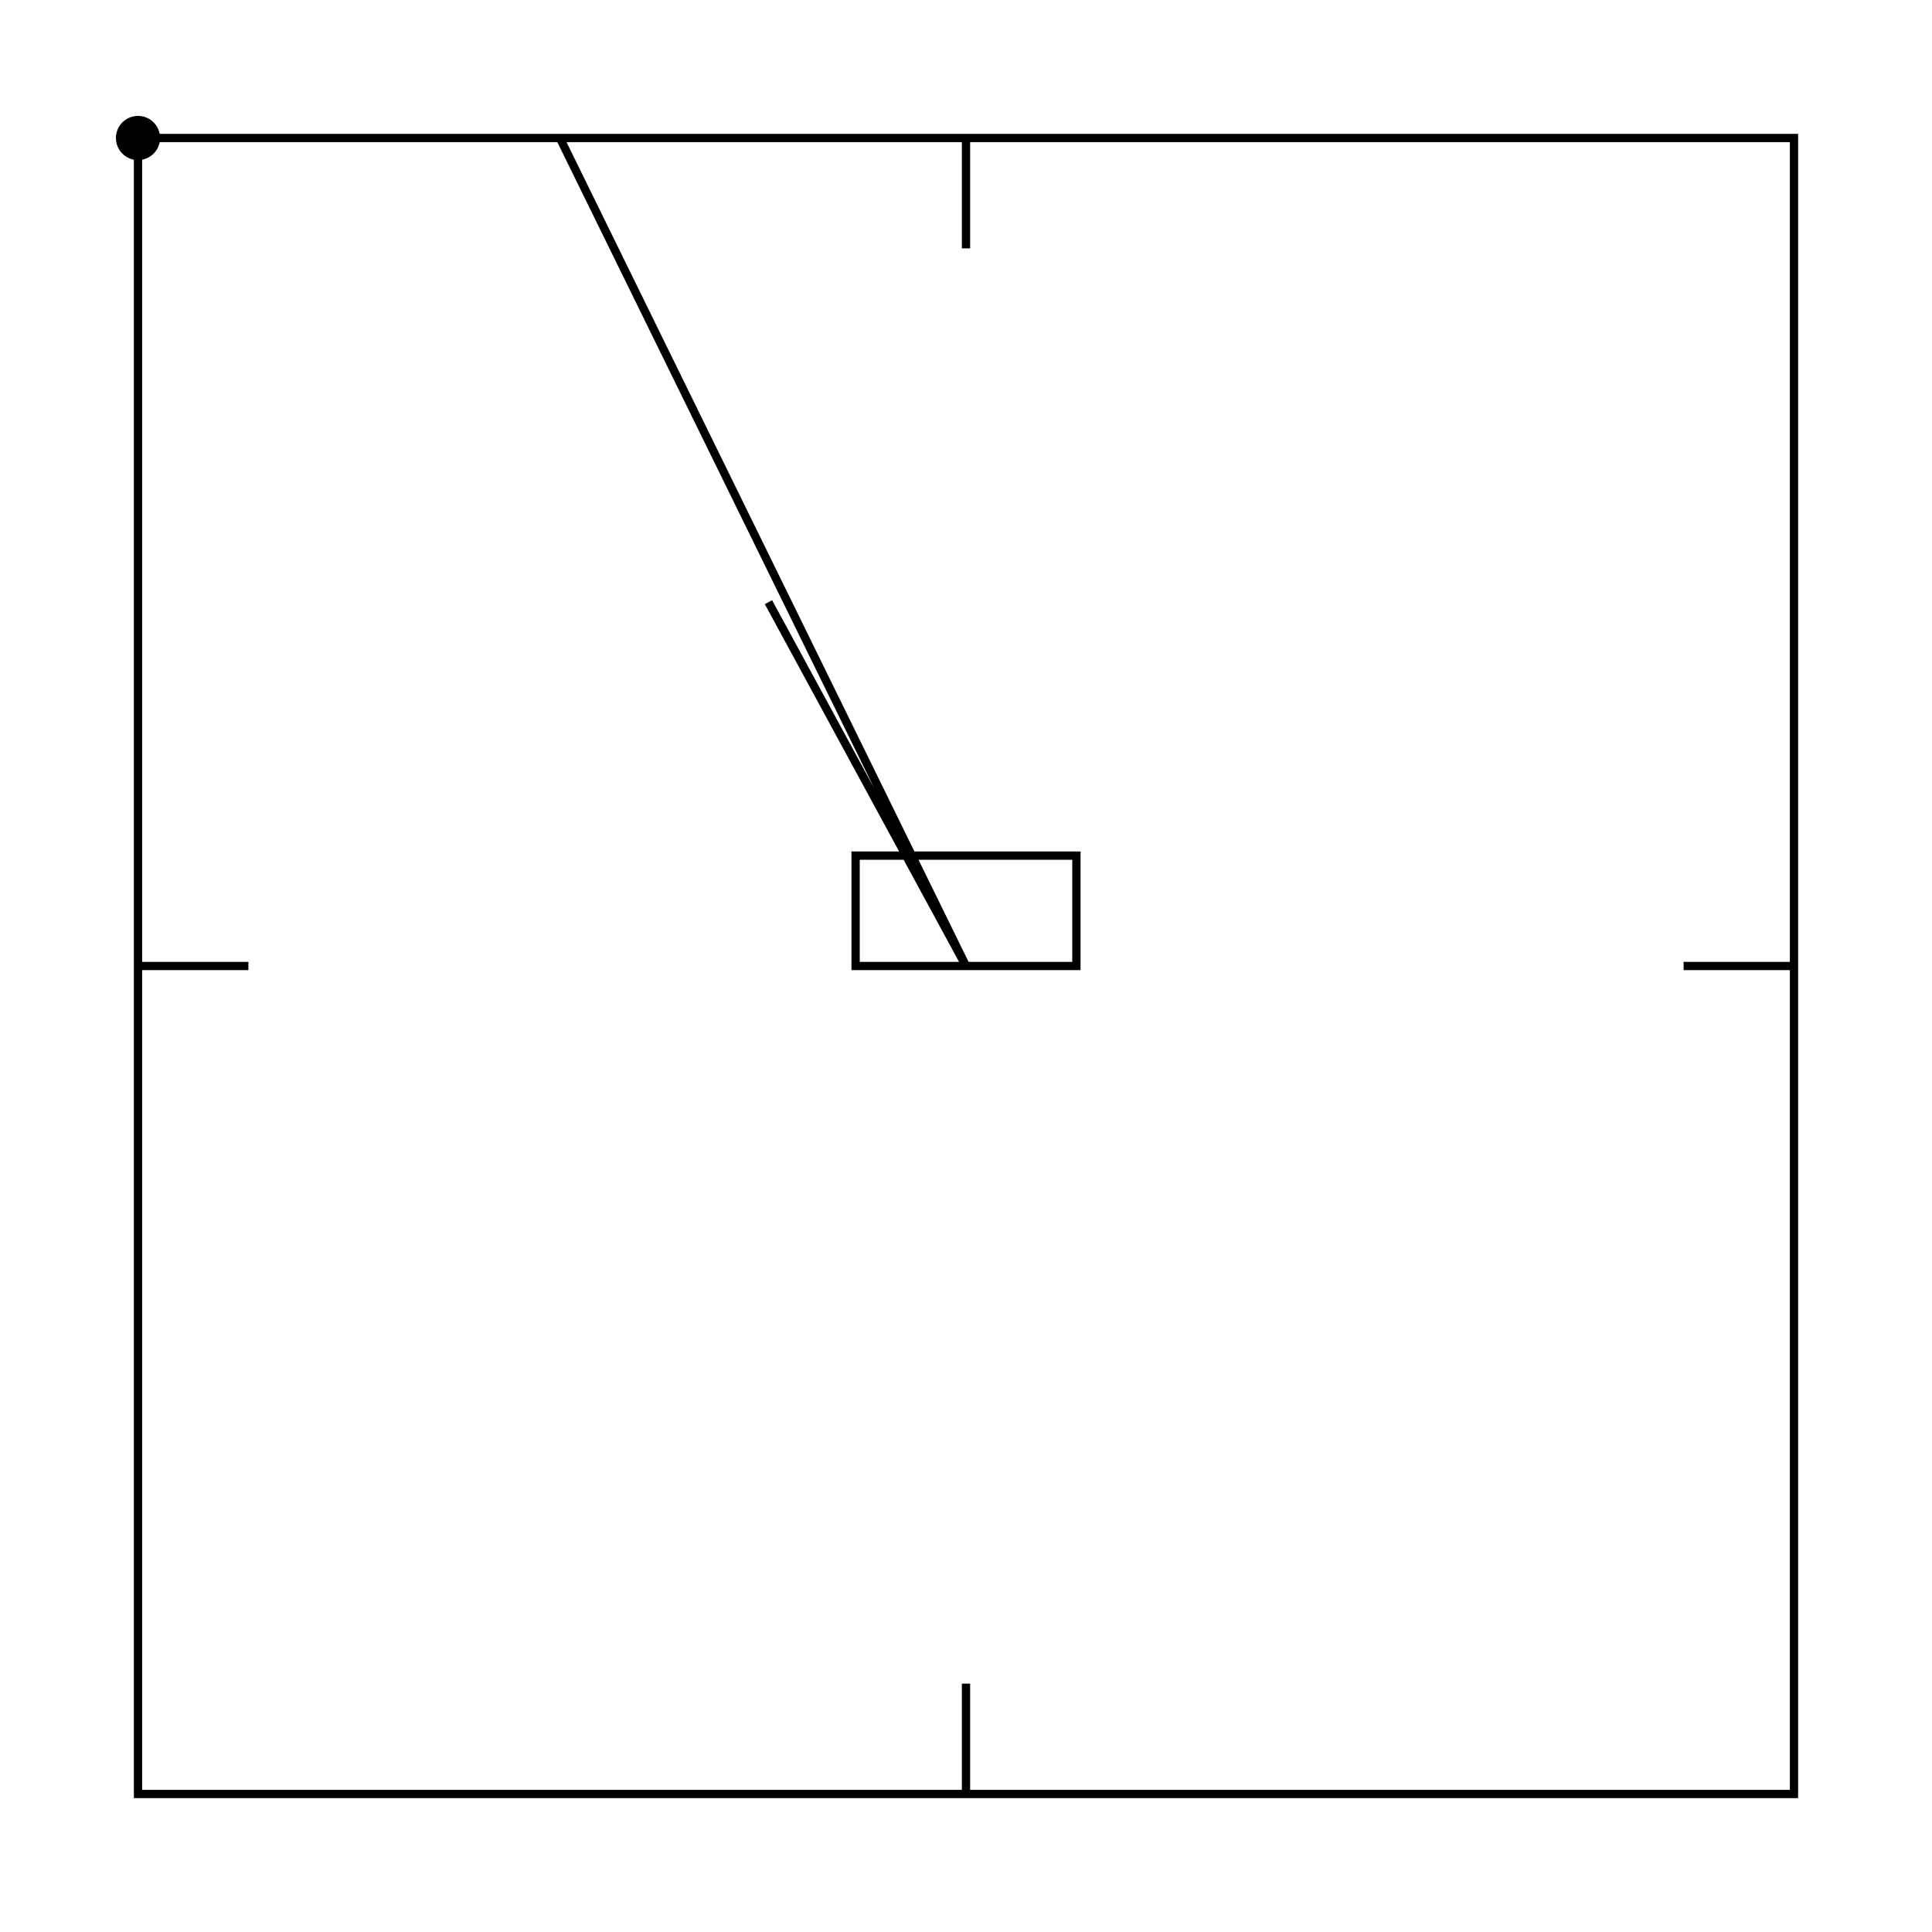
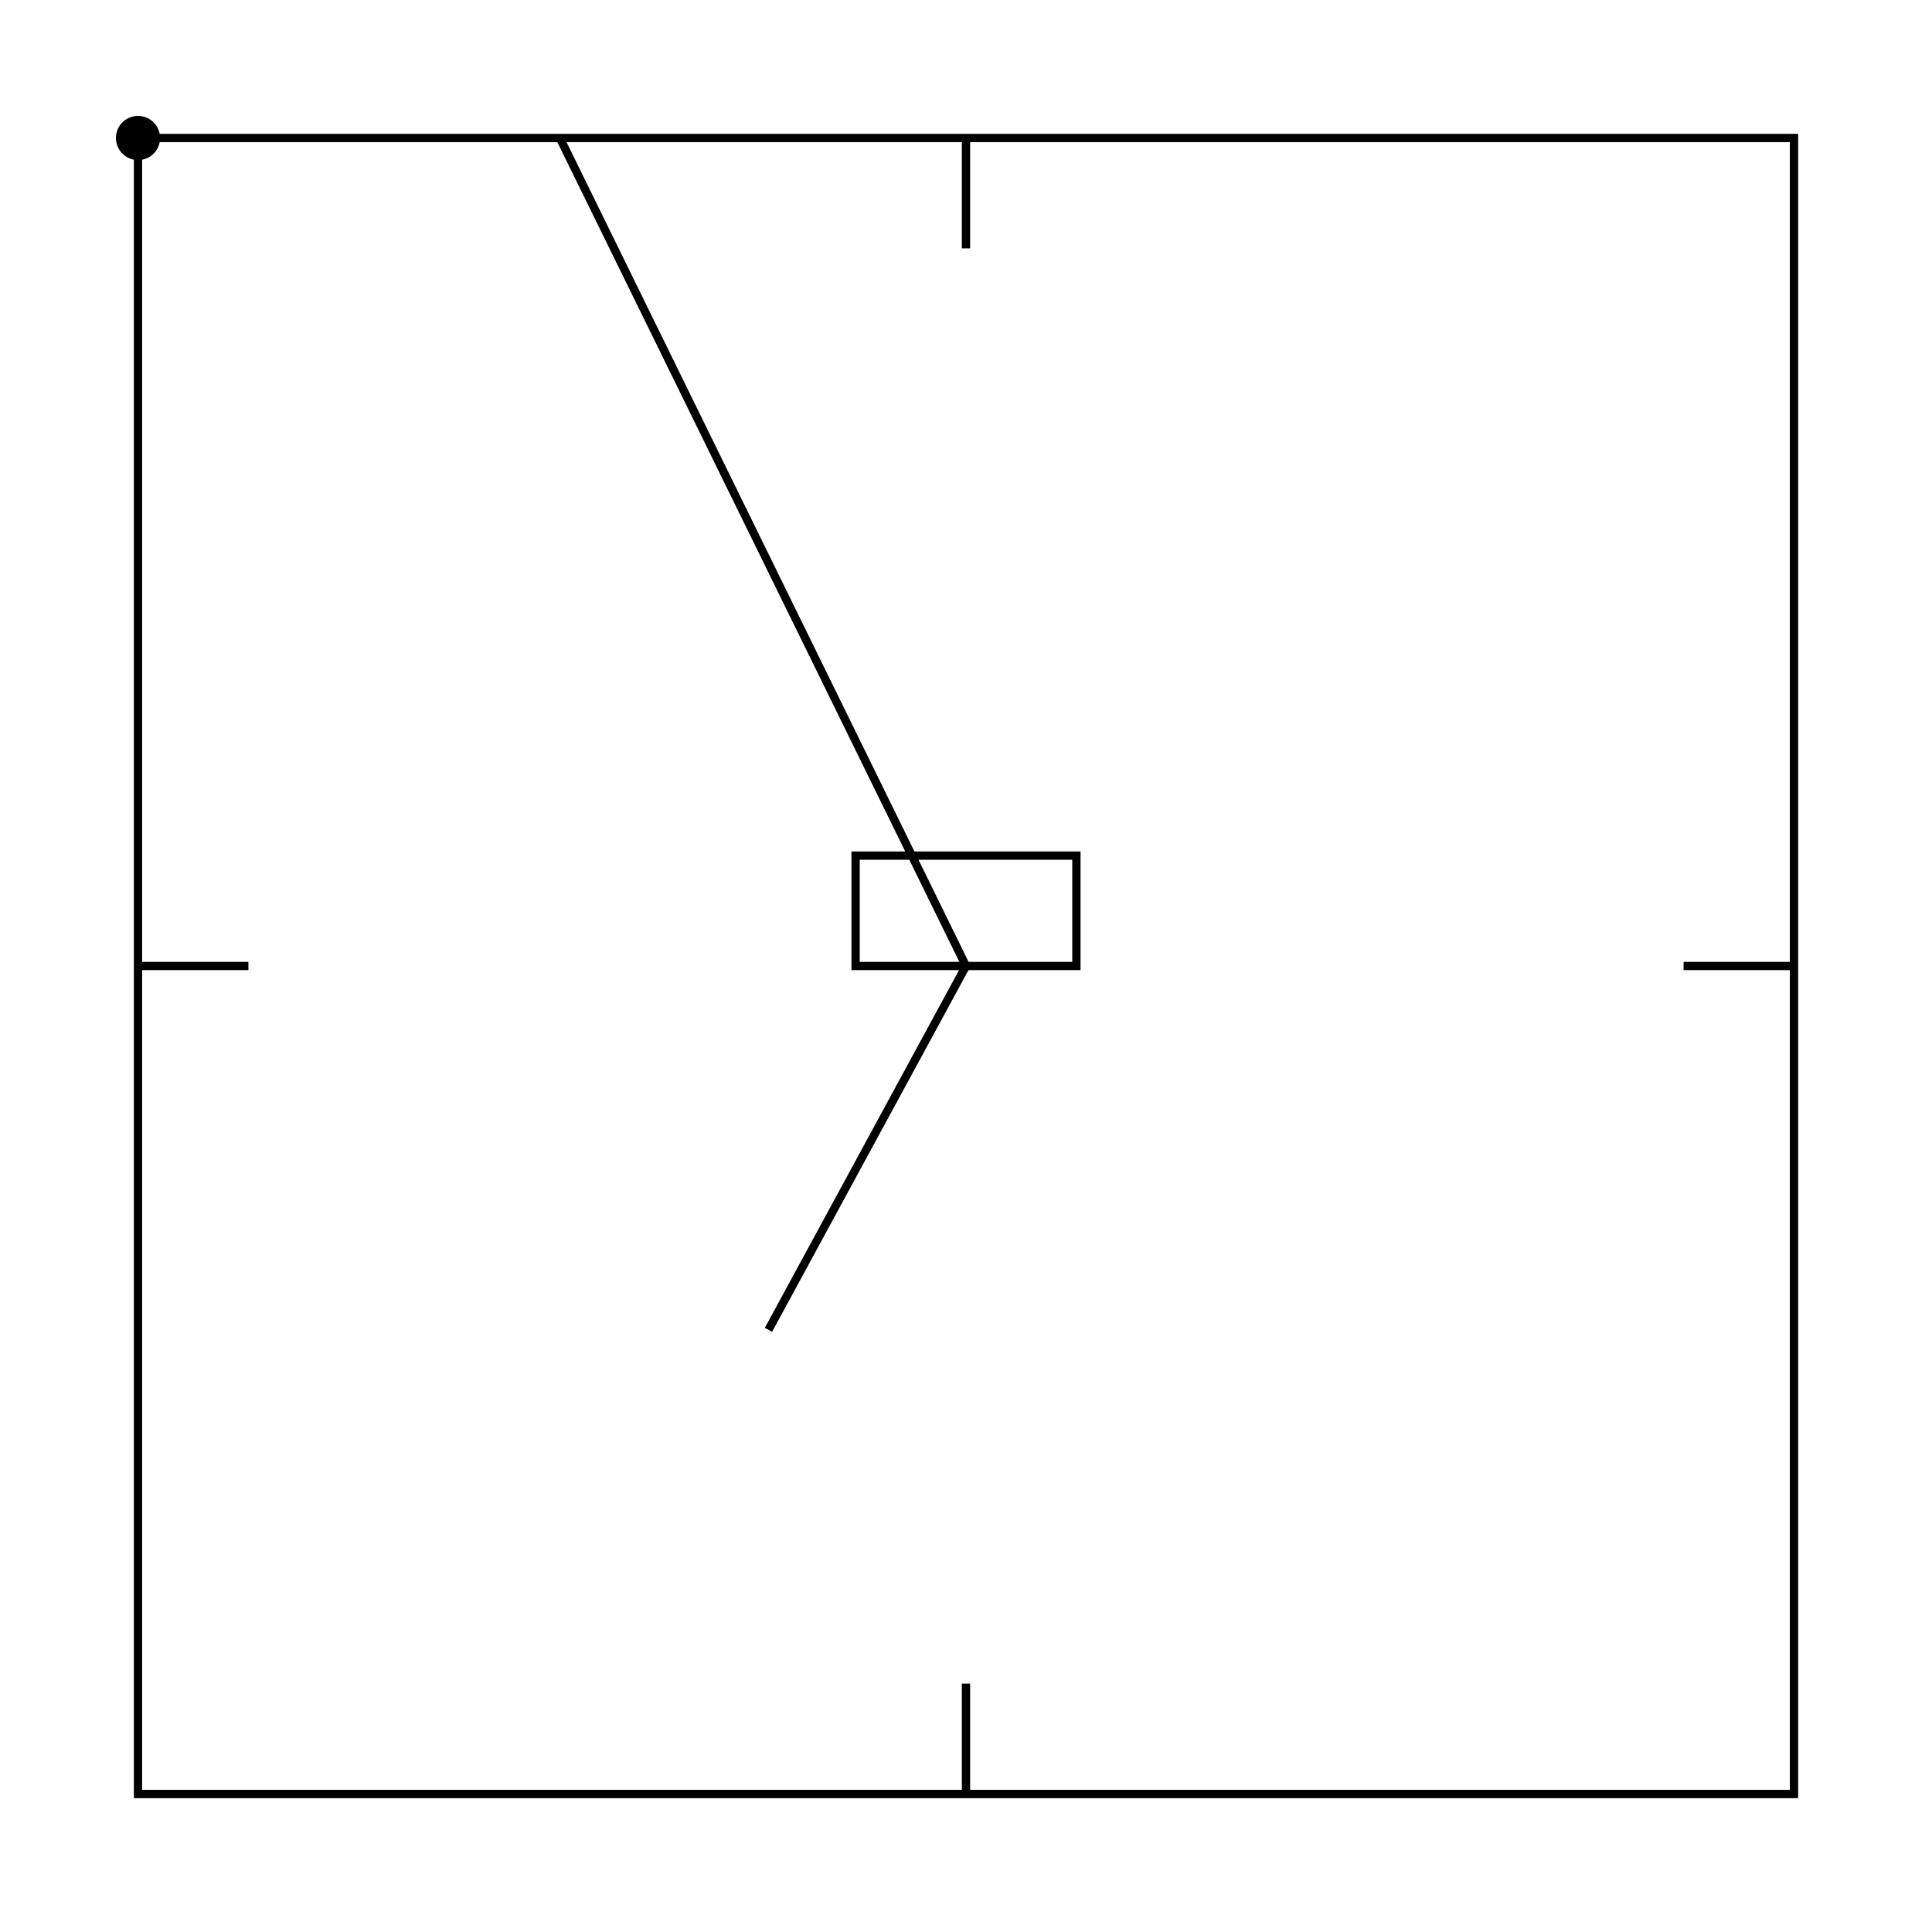
<svg xmlns="http://www.w3.org/2000/svg" width="100%" height="100%" viewBox="0 0 700 700">
  <g transform="translate(50.0 50.0)">
-     <path id="p1" stroke="black" stroke-width="3" fill="transparent" d="M0 0h300v40v-40h300v300h-40h40v300h-300v-40v40h-300v-300h40h-40v-300h152.858l147.142 300h-40v-40h80v40h-40l-71.574 -131.823">
-       <animate attributeName="d" attributeType="XML" dur="10s" repeatCount="0" values="M0 0h300v40v-40h300v300h-40h40v300h-300v-40v40h-300v-300h40h-40v-300h152.858l147.142 300h-40v-40h80v40h-40l-71.574 -131.823;M0 0h300;M0 0h300v40;M0 0h300v40v-40;M0 0h300v40v-40h300;M0 0h300v40v-40h300v300;M0 0h300v40v-40h300v300h-40;M0 0h300v40v-40h300v300h-40h40;M0 0h300v40v-40h300v300h-40h40v300;M0 0h300v40v-40h300v300h-40h40v300h-300;M0 0h300v40v-40h300v300h-40h40v300h-300v-40;M0 0h300v40v-40h300v300h-40h40v300h-300v-40v40;M0 0h300v40v-40h300v300h-40h40v300h-300v-40v40h-300;M0 0h300v40v-40h300v300h-40h40v300h-300v-40v40h-300v-300;M0 0h300v40v-40h300v300h-40h40v300h-300v-40v40h-300v-300h40;M0 0h300v40v-40h300v300h-40h40v300h-300v-40v40h-300v-300h40h-40;M0 0h300v40v-40h300v300h-40h40v300h-300v-40v40h-300v-300h40h-40v-300;M0 0h300v40v-40h300v300h-40h40v300h-300v-40v40h-300v-300h40h-40v-300h152.858;M0 0h300v40v-40h300v300h-40h40v300h-300v-40v40h-300v-300h40h-40v-300h152.858l147.142 300;M0 0h300v40v-40h300v300h-40h40v300h-300v-40v40h-300v-300h40h-40v-300h152.858l147.142 300h-40;M0 0h300v40v-40h300v300h-40h40v300h-300v-40v40h-300v-300h40h-40v-300h152.858l147.142 300h-40v-40;M0 0h300v40v-40h300v300h-40h40v300h-300v-40v40h-300v-300h40h-40v-300h152.858l147.142 300h-40v-40h80;M0 0h300v40v-40h300v300h-40h40v300h-300v-40v40h-300v-300h40h-40v-300h152.858l147.142 300h-40v-40h80v40;M0 0h300v40v-40h300v300h-40h40v300h-300v-40v40h-300v-300h40h-40v-300h152.858l147.142 300h-40v-40h80v40h-40;M0 0h300v40v-40h300v300h-40h40v300h-300v-40v40h-300v-300h40h-40v-300h152.858l147.142 300h-40v-40h80v40h-40l-71.574 -131.823" />
+     <path id="p1" stroke="black" stroke-width="3" fill="transparent" d="M0 0h300v40v-40h300v300h-40h40v300h-300v-40v40h-300v-300h40h-40v-300h152.858l147.142 300h-40v-40h80v40h-40l-71.574 131.823">
+       <animate attributeName="d" attributeType="XML" dur="10s" repeatCount="0" values="M0 0h300v40v-40h300v300h-40h40v300h-300v-40v40h-300v-300h40h-40v-300h152.858l147.142 300h-40v-40h80v40h-40l-71.574 131.823;M0 0h300;M0 0h300v40;M0 0h300v40v-40;M0 0h300v40v-40h300;M0 0h300v40v-40h300v300;M0 0h300v40v-40h300v300h-40;M0 0h300v40v-40h300v300h-40h40;M0 0h300v40v-40h300v300h-40h40v300;M0 0h300v40v-40h300v300h-40h40v300h-300;M0 0h300v40v-40h300v300h-40h40v300h-300v-40;M0 0h300v40v-40h300v300h-40h40v300h-300v-40v40;M0 0h300v40v-40h300v300h-40h40v300h-300v-40v40h-300;M0 0h300v40v-40h300v300h-40h40v300h-300v-40v40h-300v-300;M0 0h300v40v-40h300v300h-40h40v300h-300v-40v40h-300v-300h40;M0 0h300v40v-40h300v300h-40h40v300h-300v-40v40h-300v-300h40h-40;M0 0h300v40v-40h300v300h-40h40v300h-300v-40v40h-300v-300h40h-40v-300;M0 0h300v40v-40h300v300h-40h40v300h-300v-40v40h-300v-300h40h-40v-300h152.858;M0 0h300v40v-40h300v300h-40h40v300h-300v-40v40h-300v-300h40h-40v-300h152.858l147.142 300;M0 0h300v40v-40h300v300h-40h40v300h-300v-40v40h-300v-300h40h-40v-300h152.858l147.142 300h-40;M0 0h300v40v-40h300v300h-40h40v300h-300v-40v40h-300v-300h40h-40v-300h152.858l147.142 300h-40v-40;M0 0h300v40v-40h300v300h-40h40v300h-300v-40v40h-300v-300h40h-40v-300h152.858l147.142 300h-40v-40h80;M0 0h300v40v-40h300v300h-40h40v300h-300v-40v40h-300v-300h40h-40v-300h152.858l147.142 300h-40v-40h80v40;M0 0h300v40v-40h300v300h-40h40v300h-300v-40v40h-300v-300h40h-40v-300h152.858l147.142 300h-40v-40h80v40h-40;M0 0h300v40v-40h300v300h-40h40v300h-300v-40v40h-300v-300h40h-40v-300h152.858l147.142 300h-40v-40h80v40h-40l-71.574 131.823" />
    </path>
    <circle cx="0" cy="0" r="8">
      <animate attributeName="cx" attributeType="XML" dur="10s" repeatCount="indefinite" values="228.426;0;300;300;300;600;600;560;600;600;300;300;300;0;0;40;0;0;152.858;300;260;260;340;340;300;228.426" />
-       <animate attributeName="cy" attributeType="XML" dur="10s" repeatCount="indefinite" values="168.177;0;0;40;0;0;300;300;300;600;600;560;600;600;300;300;300;0;0;300;300;260;260;300;300;168.177" />
+       <animate attributeName="cy" attributeType="XML" dur="10s" repeatCount="indefinite" values="431.823;0;0;40;0;0;300;300;300;600;600;560;600;600;300;300;300;0;0;300;300;260;260;300;300;431.823" />
    </circle>
  </g>
</svg>
